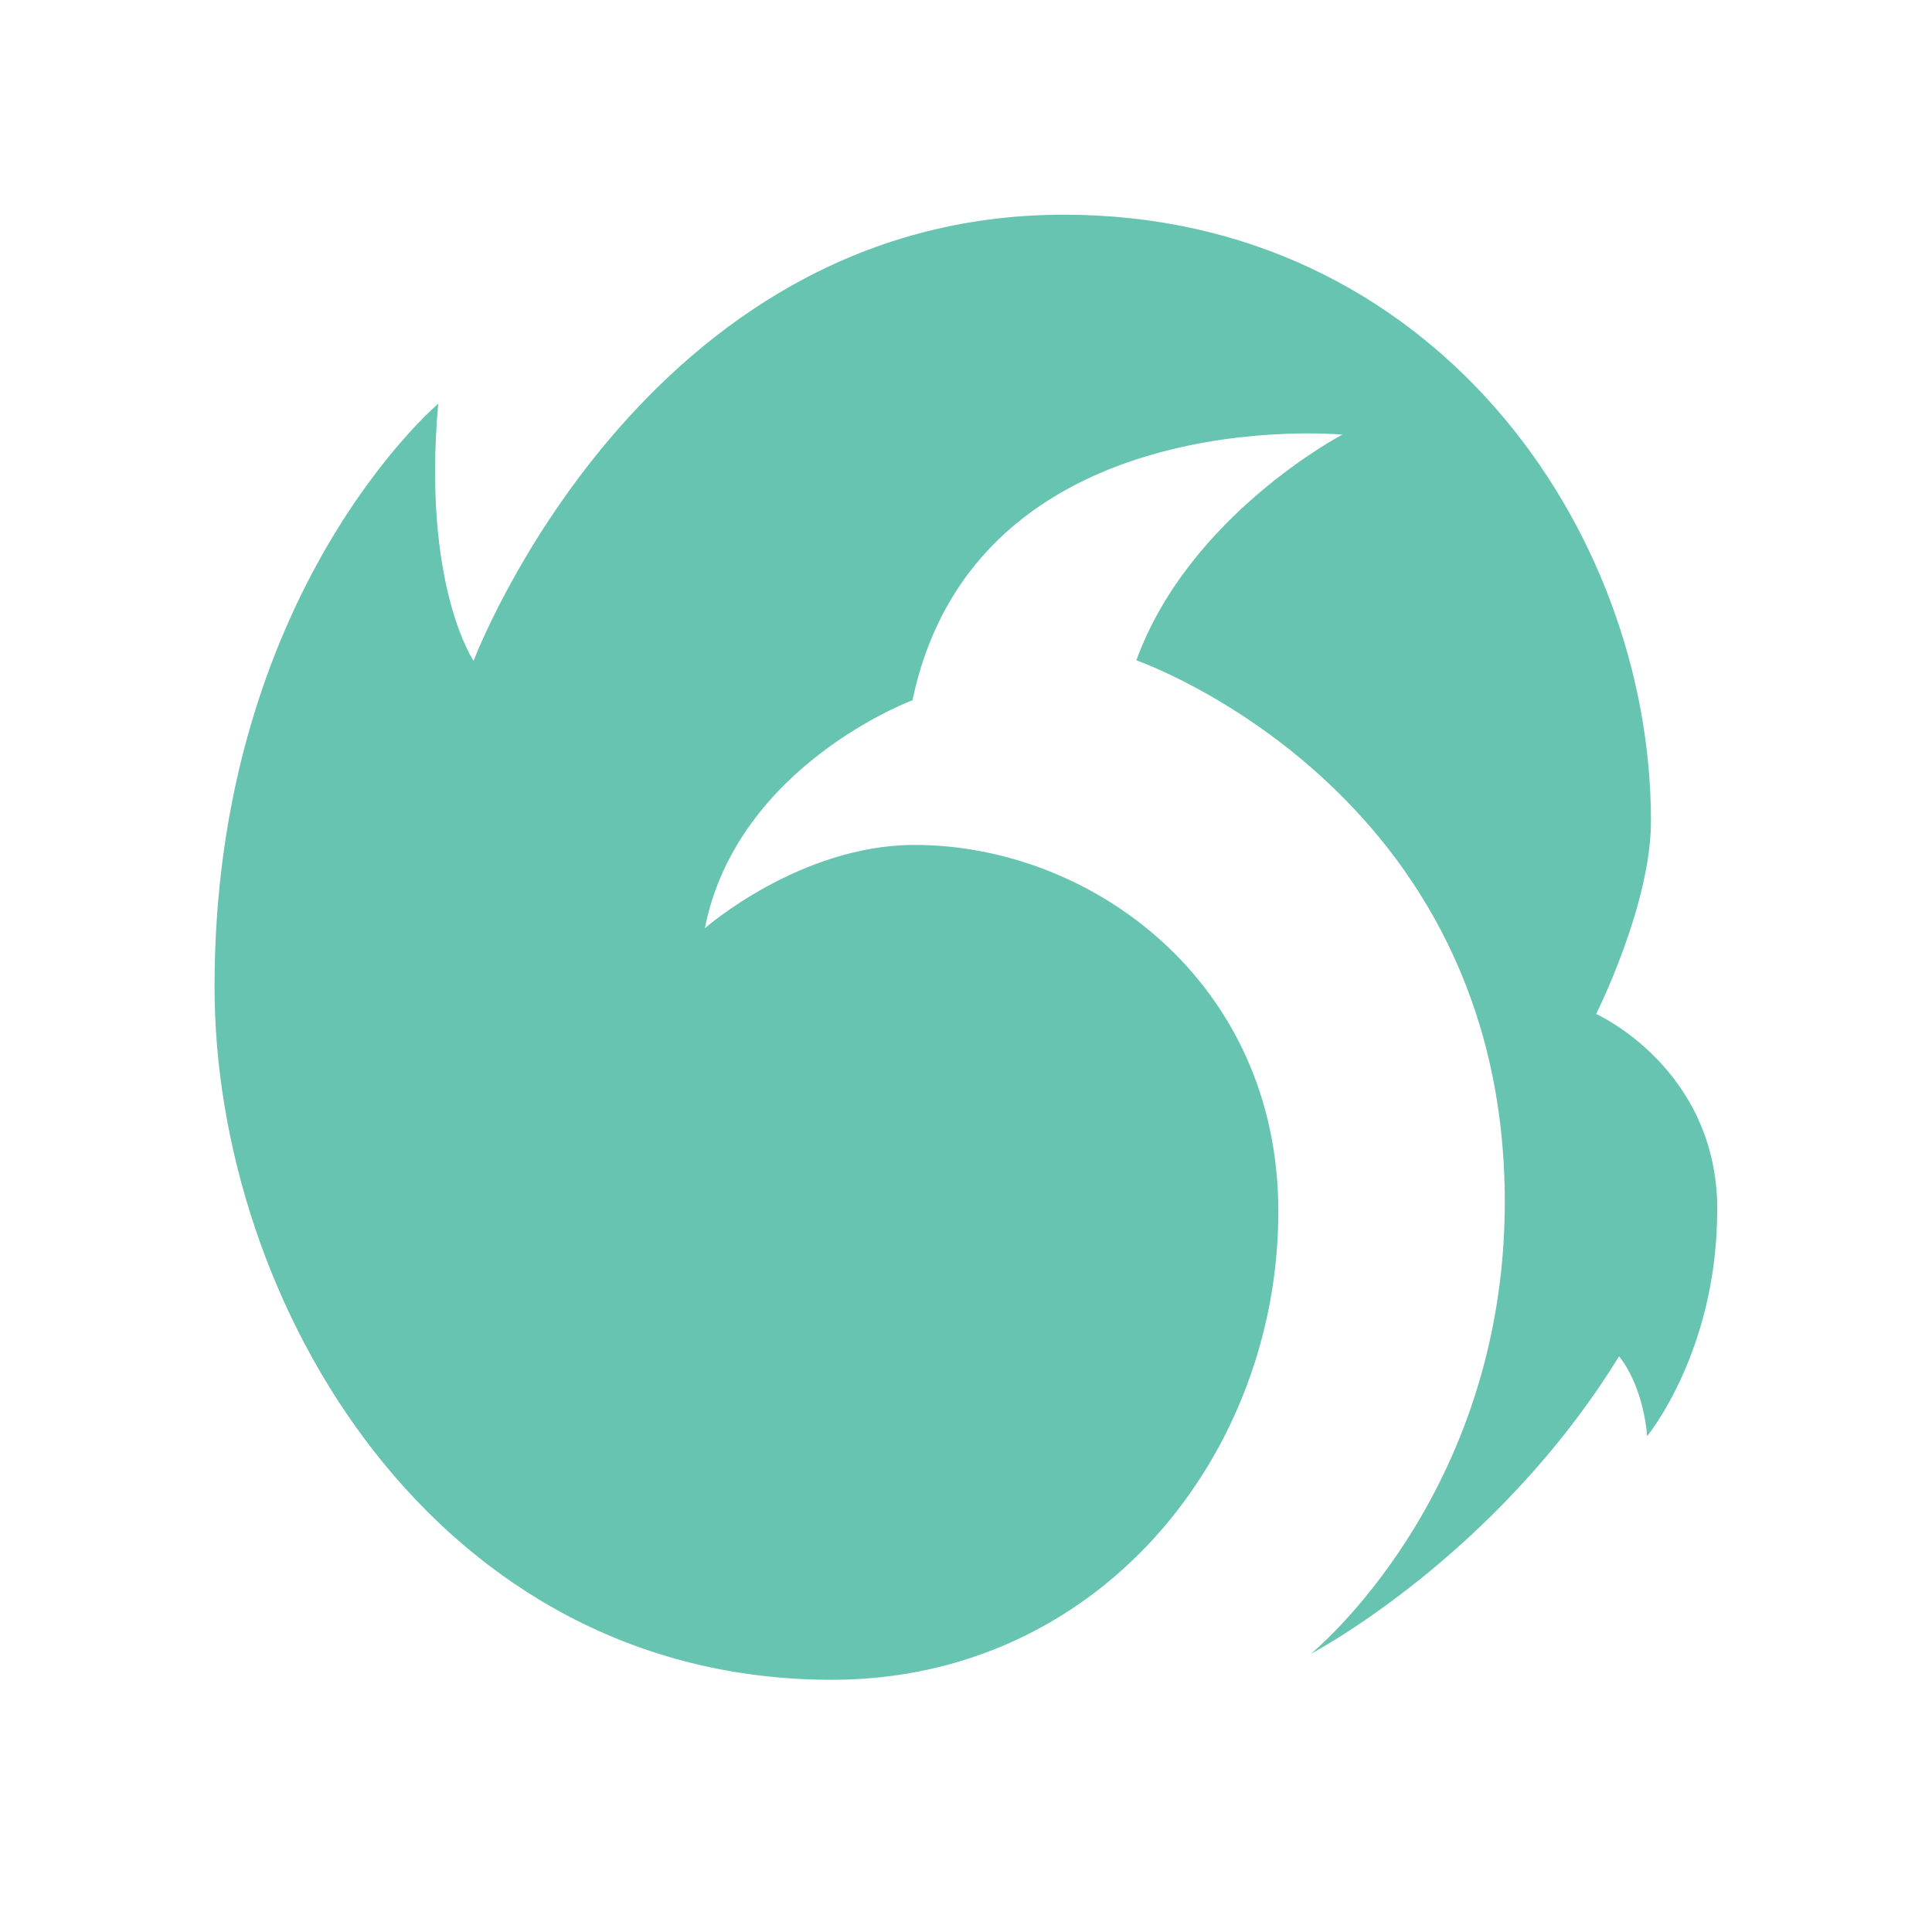
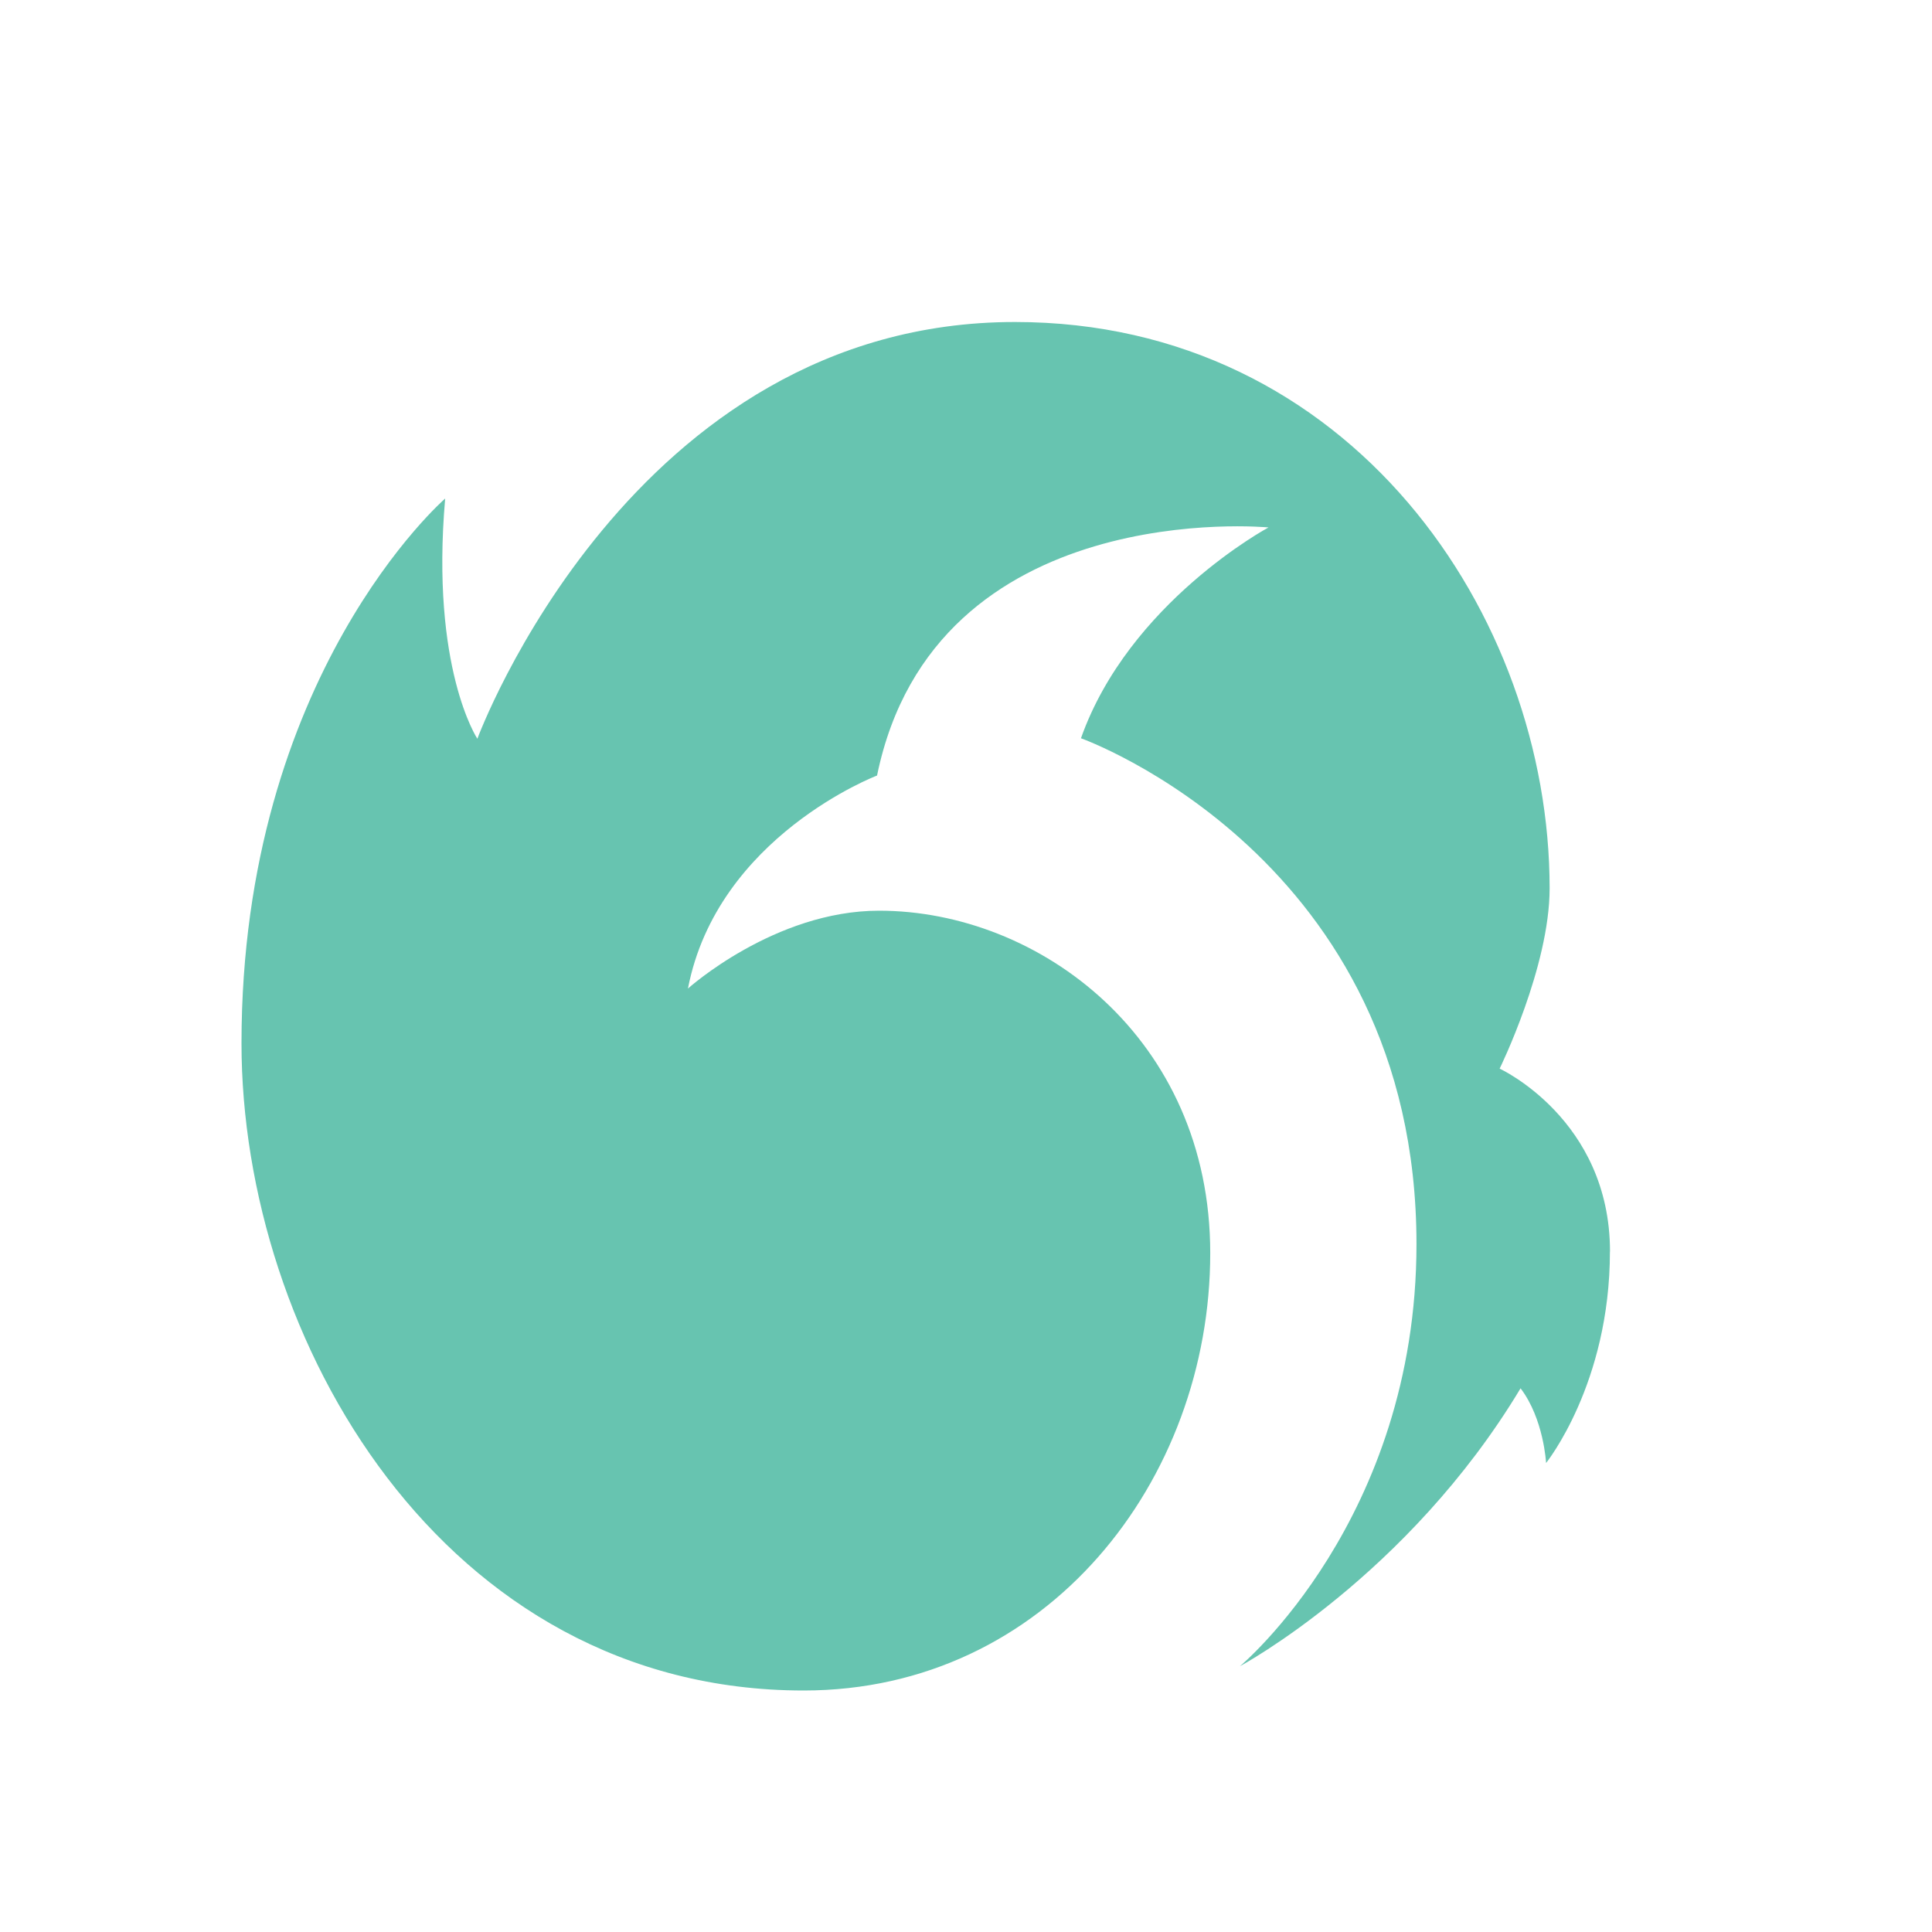
<svg xmlns="http://www.w3.org/2000/svg" width="24" height="24" viewBox="0 0 24 24" fill="none">
-   <path d="M21.333 15.029C21.333 13.269 19.828 12.596 19.828 12.596C19.828 12.596 20.509 11.243 20.509 10.199C20.509 6.559 17.787 2.667 13.216 2.667C7.977 2.667 5.883 8.209 5.883 8.209C5.883 8.209 5.243 7.271 5.444 5.015C5.444 5.015 2.665 7.363 2.665 12.259C2.665 16.184 5.405 20.867 10.333 20.867C13.651 20.867 15.88 18.073 15.88 15.049C15.88 12.189 13.547 10.496 11.363 10.496C9.936 10.496 8.756 11.531 8.756 11.531C9.156 9.507 11.335 8.699 11.335 8.699C12.121 4.969 16.675 5.399 16.675 5.399C16.675 5.399 14.772 6.396 14.116 8.203C14.116 8.203 18.693 9.789 18.693 14.931C18.693 18.592 16.284 20.544 16.284 20.544C16.284 20.544 18.573 19.348 20.113 16.848C20.431 17.255 20.461 17.841 20.461 17.841C20.461 17.841 21.332 16.788 21.332 15.029" fill="#67C4B0" />
+   <path d="M20 15.548C20 13.904 18.629 13.275 18.629 13.275C18.629 13.275 19.25 12.011 19.25 11.035C19.25 7.635 16.77 4 12.608 4C7.837 4 5.93 9.177 5.93 9.177C5.93 9.177 5.347 8.3 5.53 6.193C5.53 6.193 3 8.386 3 12.96C3 16.626 5.495 21 9.983 21C13.004 21 15.034 18.391 15.034 15.566C15.034 12.895 12.909 11.313 10.92 11.313C9.621 11.313 8.546 12.28 8.546 12.28C8.911 10.389 10.895 9.634 10.895 9.634C11.611 6.151 15.758 6.552 15.758 6.552C15.758 6.552 14.025 7.483 13.428 9.171C13.428 9.171 17.596 10.653 17.596 15.455C17.596 18.875 15.402 20.699 15.402 20.699C15.402 20.699 17.487 19.581 18.889 17.246C19.178 17.626 19.206 18.174 19.206 18.174C19.206 18.174 19.999 17.19 19.999 15.548" fill="#67C4B0" />
</svg>
